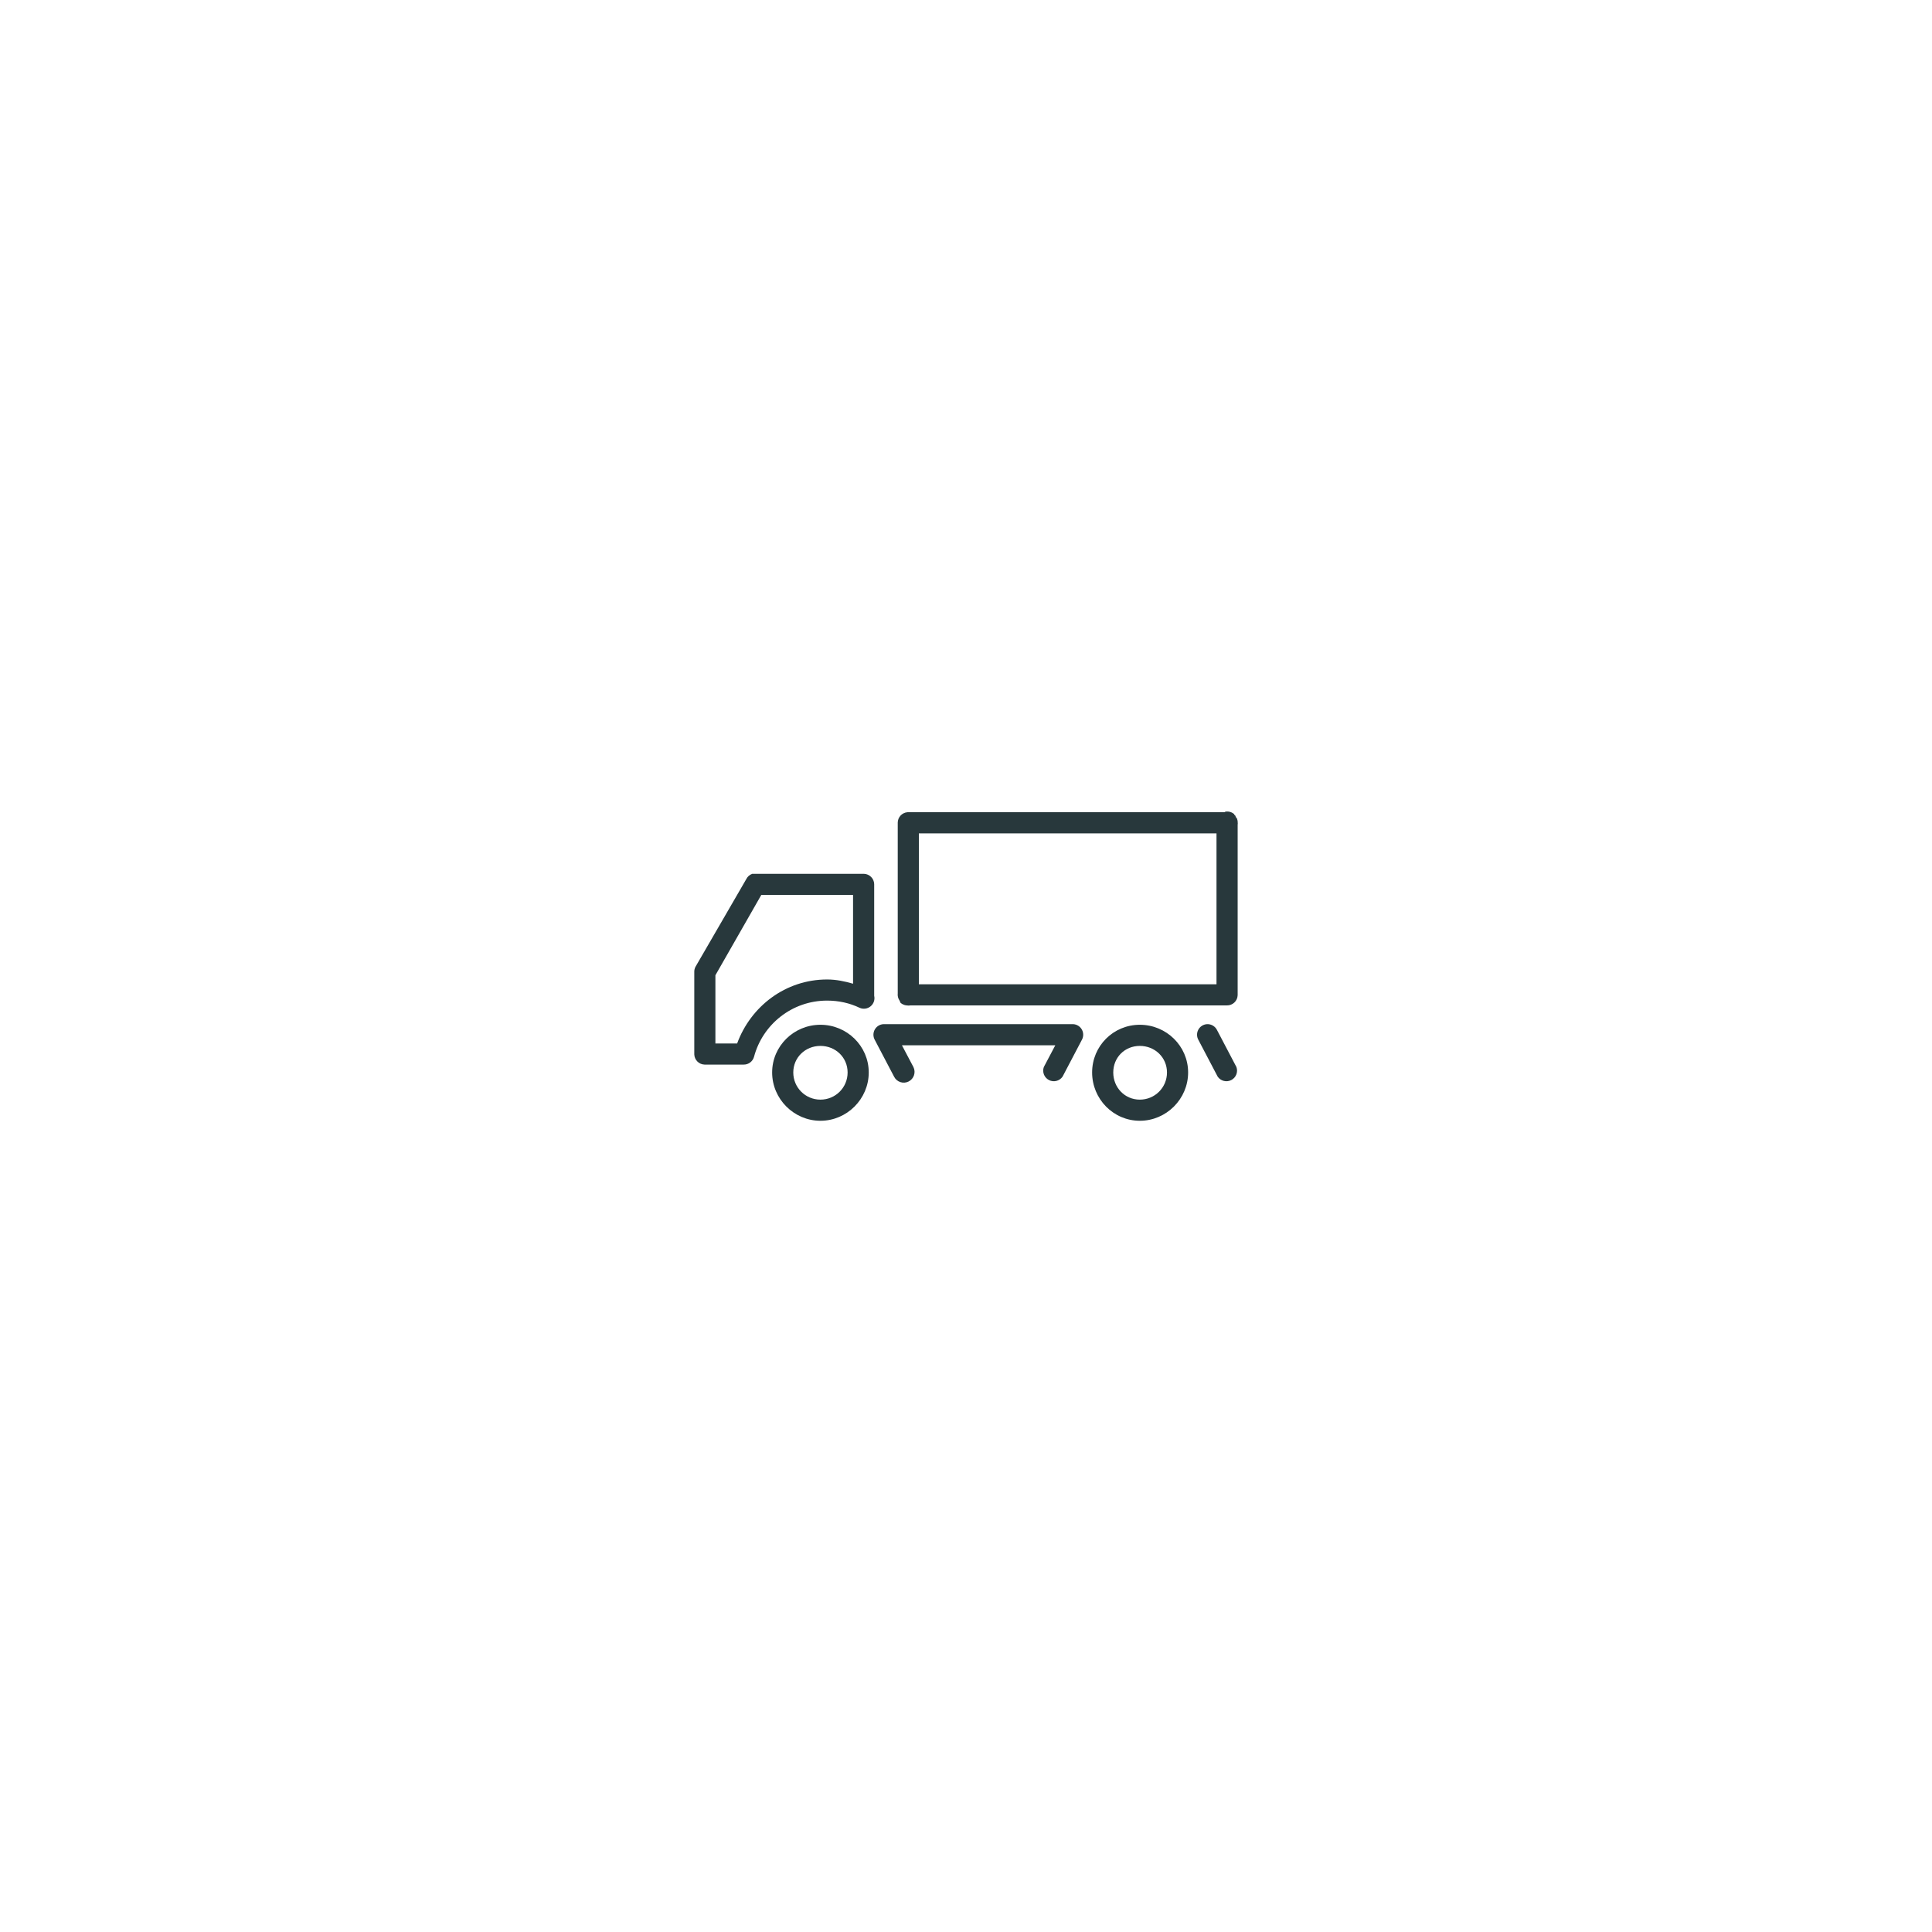
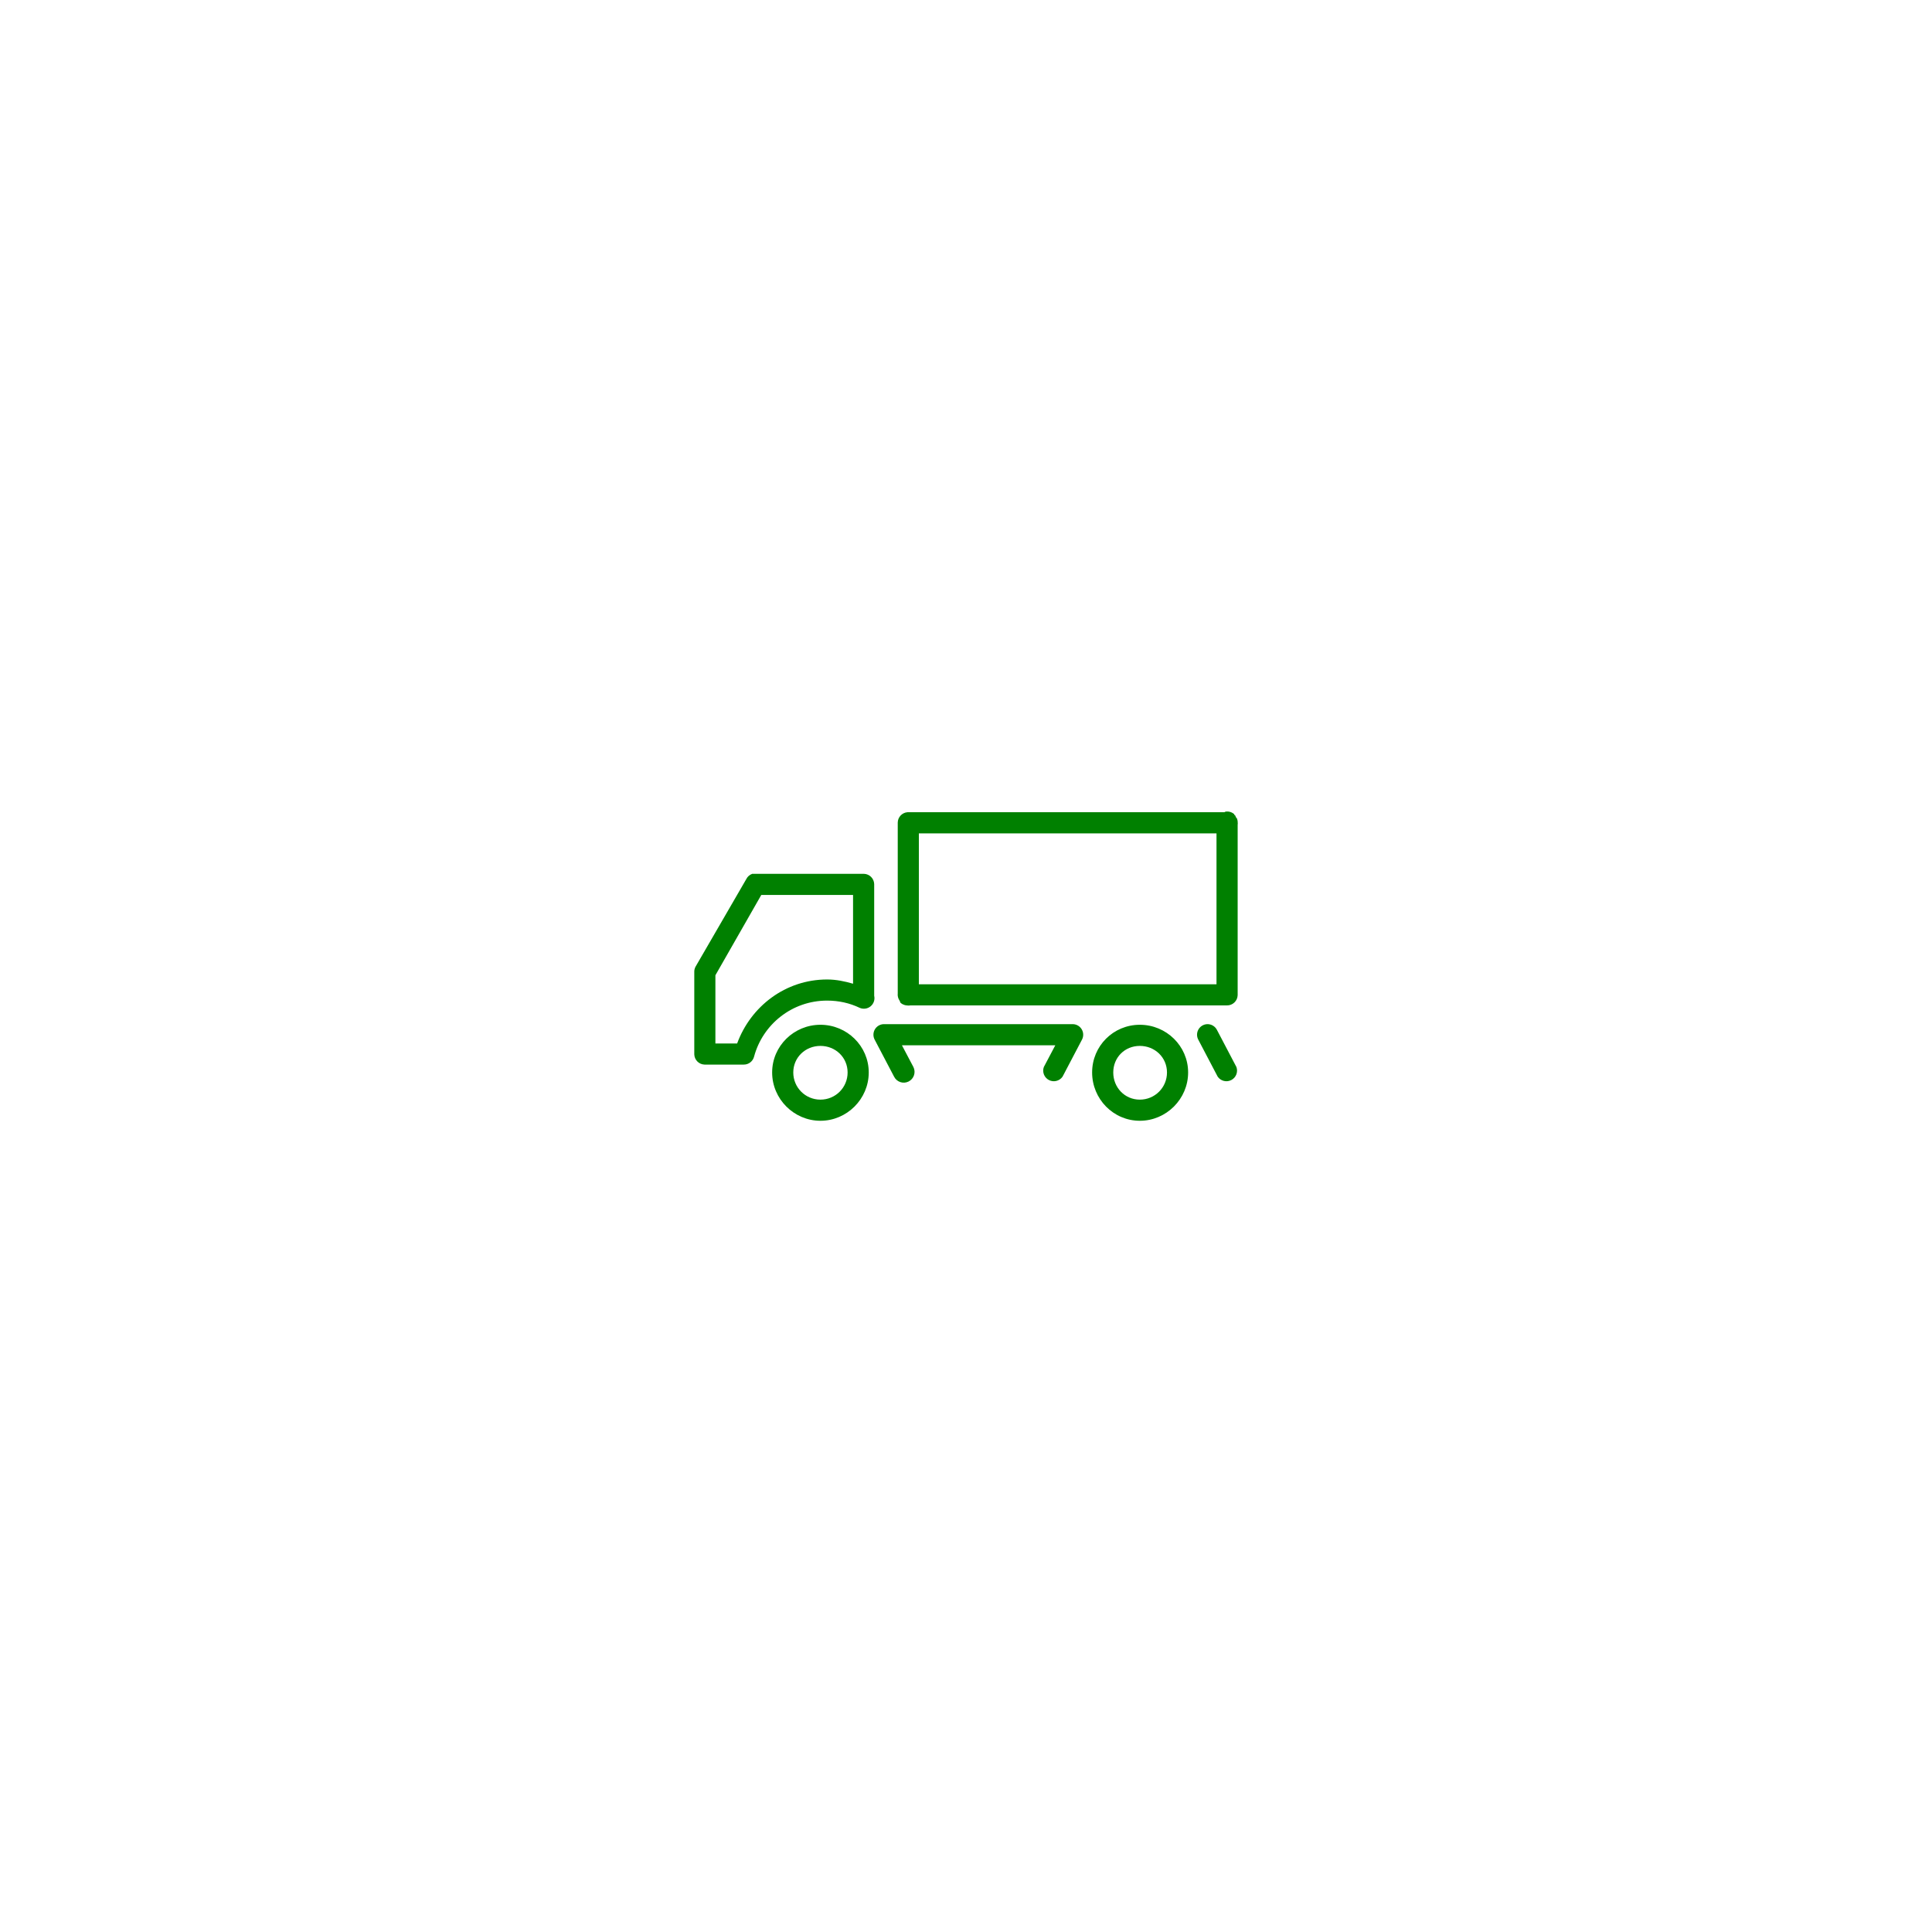
<svg xmlns="http://www.w3.org/2000/svg" id="svg3149" viewBox="0 0 100 100" version="1.1">
  <g id="layer1" transform="translate(0 -952.36)">
-     <path id="path20013" style="block-progression:tb;text-indent:0;color:black;text-transform:none;fill:#28383c" d="m63.435 994.37a0.547 0.547 0 0 0 -0.062 0.031h-16.344a0.547 0.547 0 0 0 -0.062 0 0.547 0.547 0 0 0 -0.5 0.531v8.844a0.547 0.547 0 0 0 0.094 0.375 0.547 0.547 0 0 0 0.031 0.062 0.547 0.547 0 0 0 0 0.031 0.547 0.547 0 0 0 0.125 0.094 0.547 0.547 0 0 0 0.219 0.062 0.547 0.547 0 0 0 0.188 0h16.375a0.547 0.547 0 0 0 0.562 -0.531v-8.813a0.547 0.547 0 0 0 0 -0.156 0.547 0.547 0 0 0 0 -0.031 0.547 0.547 0 0 0 -0.031 -0.125 0.547 0.547 0 0 0 0 -0.031 0.547 0.547 0 0 0 -0.031 0 0.547 0.547 0 0 0 -0.062 -0.125 0.547 0.547 0 0 0 0 -0.031 0.547 0.547 0 0 0 -0.031 0 0.547 0.547 0 0 0 -0.031 -0.062 0.547 0.547 0 0 0 -0.438 -0.125zm-15.875 1.125h15.406v7.813h-15.406v-7.813zm-8.625 2.094a0.547 0.547 0 0 0 -0.312 0.281l-2.625 4.531a0.547 0.547 0 0 0 -0.062 0.281v4.25a0.547 0.547 0 0 0 0.531 0.531h2.031a0.547 0.547 0 0 0 0.531 -0.406c0.445-1.674 1.968-2.906 3.781-2.906 0.604 0 1.172 0.127 1.688 0.375a0.547 0.547 0 0 0 0.75 -0.625v-5.781a0.547 0.547 0 0 0 -0.531 -0.531h-5.625a0.547 0.547 0 0 0 -0.062 0 0.547 0.547 0 0 0 -0.094 0zm0.469 1.094h4.75v4.594c-0.433-0.125-0.871-0.219-1.344-0.219-2.154 0-3.954 1.393-4.656 3.312h-1.125v-3.531l2.375-4.156zm6.312 6.688a0.547 0.547 0 0 0 -0.438 0.812l1 1.906a0.559 0.559 0 1 0 1 -0.5l-0.594-1.125h7.938l-0.594 1.125a0.55 0.55 0 0 0 0.969 0.5l1-1.906a0.547 0.547 0 0 0 -0.438 -0.812h-0.531-8.781-0.531zm16.75 0a0.547 0.547 0 0 0 -0.438 0.812l1 1.906a0.55 0.55 0 0 0 0.969 -0.5l-1-1.906a0.547 0.547 0 0 0 -0.531 -0.312zm-20 0.031c-1.371 0-2.5 1.098-2.5 2.469 0 1.371 1.129 2.5 2.5 2.5 1.371 0 2.5-1.129 2.5-2.5 0-1.371-1.129-2.469-2.5-2.469zm16.531 0c-1.371 0-2.469 1.098-2.469 2.469s1.098 2.5 2.469 2.5 2.5-1.129 2.5-2.5-1.129-2.469-2.5-2.469zm-16.531 1.094c0.78 0 1.406 0.595 1.406 1.375 0 0.78-0.626 1.406-1.406 1.406-0.78 0-1.406-0.626-1.406-1.406 0-0.78 0.626-1.375 1.406-1.375zm16.531 0c0.78 0 1.406 0.595 1.406 1.375s-0.626 1.406-1.406 1.406-1.375-0.626-1.375-1.406 0.595-1.375 1.375-1.375z" />
+     <path id="path20013" style="block-progression:tb;text-indent:0;color:black;text-transform:none;fill:green" d="m63.435 994.37a0.547 0.547 0 0 0 -0.062 0.031h-16.344a0.547 0.547 0 0 0 -0.062 0 0.547 0.547 0 0 0 -0.5 0.531v8.844a0.547 0.547 0 0 0 0.094 0.375 0.547 0.547 0 0 0 0.031 0.062 0.547 0.547 0 0 0 0 0.031 0.547 0.547 0 0 0 0.125 0.094 0.547 0.547 0 0 0 0.219 0.062 0.547 0.547 0 0 0 0.188 0h16.375a0.547 0.547 0 0 0 0.562 -0.531v-8.813a0.547 0.547 0 0 0 0 -0.156 0.547 0.547 0 0 0 0 -0.031 0.547 0.547 0 0 0 -0.031 -0.125 0.547 0.547 0 0 0 0 -0.031 0.547 0.547 0 0 0 -0.031 0 0.547 0.547 0 0 0 -0.062 -0.125 0.547 0.547 0 0 0 0 -0.031 0.547 0.547 0 0 0 -0.031 0 0.547 0.547 0 0 0 -0.031 -0.062 0.547 0.547 0 0 0 -0.438 -0.125zm-15.875 1.125h15.406v7.813h-15.406v-7.813zm-8.625 2.094a0.547 0.547 0 0 0 -0.312 0.281l-2.625 4.531a0.547 0.547 0 0 0 -0.062 0.281v4.25a0.547 0.547 0 0 0 0.531 0.531h2.031a0.547 0.547 0 0 0 0.531 -0.406c0.445-1.674 1.968-2.906 3.781-2.906 0.604 0 1.172 0.127 1.688 0.375a0.547 0.547 0 0 0 0.75 -0.625v-5.781a0.547 0.547 0 0 0 -0.531 -0.531h-5.625a0.547 0.547 0 0 0 -0.062 0 0.547 0.547 0 0 0 -0.094 0zm0.469 1.094h4.75v4.594c-0.433-0.125-0.871-0.219-1.344-0.219-2.154 0-3.954 1.393-4.656 3.312h-1.125v-3.531l2.375-4.156zm6.312 6.688a0.547 0.547 0 0 0 -0.438 0.812l1 1.906a0.559 0.559 0 1 0 1 -0.5l-0.594-1.125h7.938l-0.594 1.125a0.55 0.55 0 0 0 0.969 0.5l1-1.906a0.547 0.547 0 0 0 -0.438 -0.812h-0.531-8.781-0.531zm16.75 0a0.547 0.547 0 0 0 -0.438 0.812l1 1.906a0.55 0.55 0 0 0 0.969 -0.5l-1-1.906a0.547 0.547 0 0 0 -0.531 -0.312zm-20 0.031c-1.371 0-2.5 1.098-2.5 2.469 0 1.371 1.129 2.5 2.5 2.5 1.371 0 2.5-1.129 2.5-2.5 0-1.371-1.129-2.469-2.5-2.469zm16.531 0c-1.371 0-2.469 1.098-2.469 2.469s1.098 2.5 2.469 2.5 2.5-1.129 2.5-2.5-1.129-2.469-2.5-2.469zm-16.531 1.094c0.78 0 1.406 0.595 1.406 1.375 0 0.78-0.626 1.406-1.406 1.406-0.78 0-1.406-0.626-1.406-1.406 0-0.78 0.626-1.375 1.406-1.375zm16.531 0c0.78 0 1.406 0.595 1.406 1.375s-0.626 1.406-1.406 1.406-1.375-0.626-1.375-1.406 0.595-1.375 1.375-1.375z" />
  </g>
</svg>
